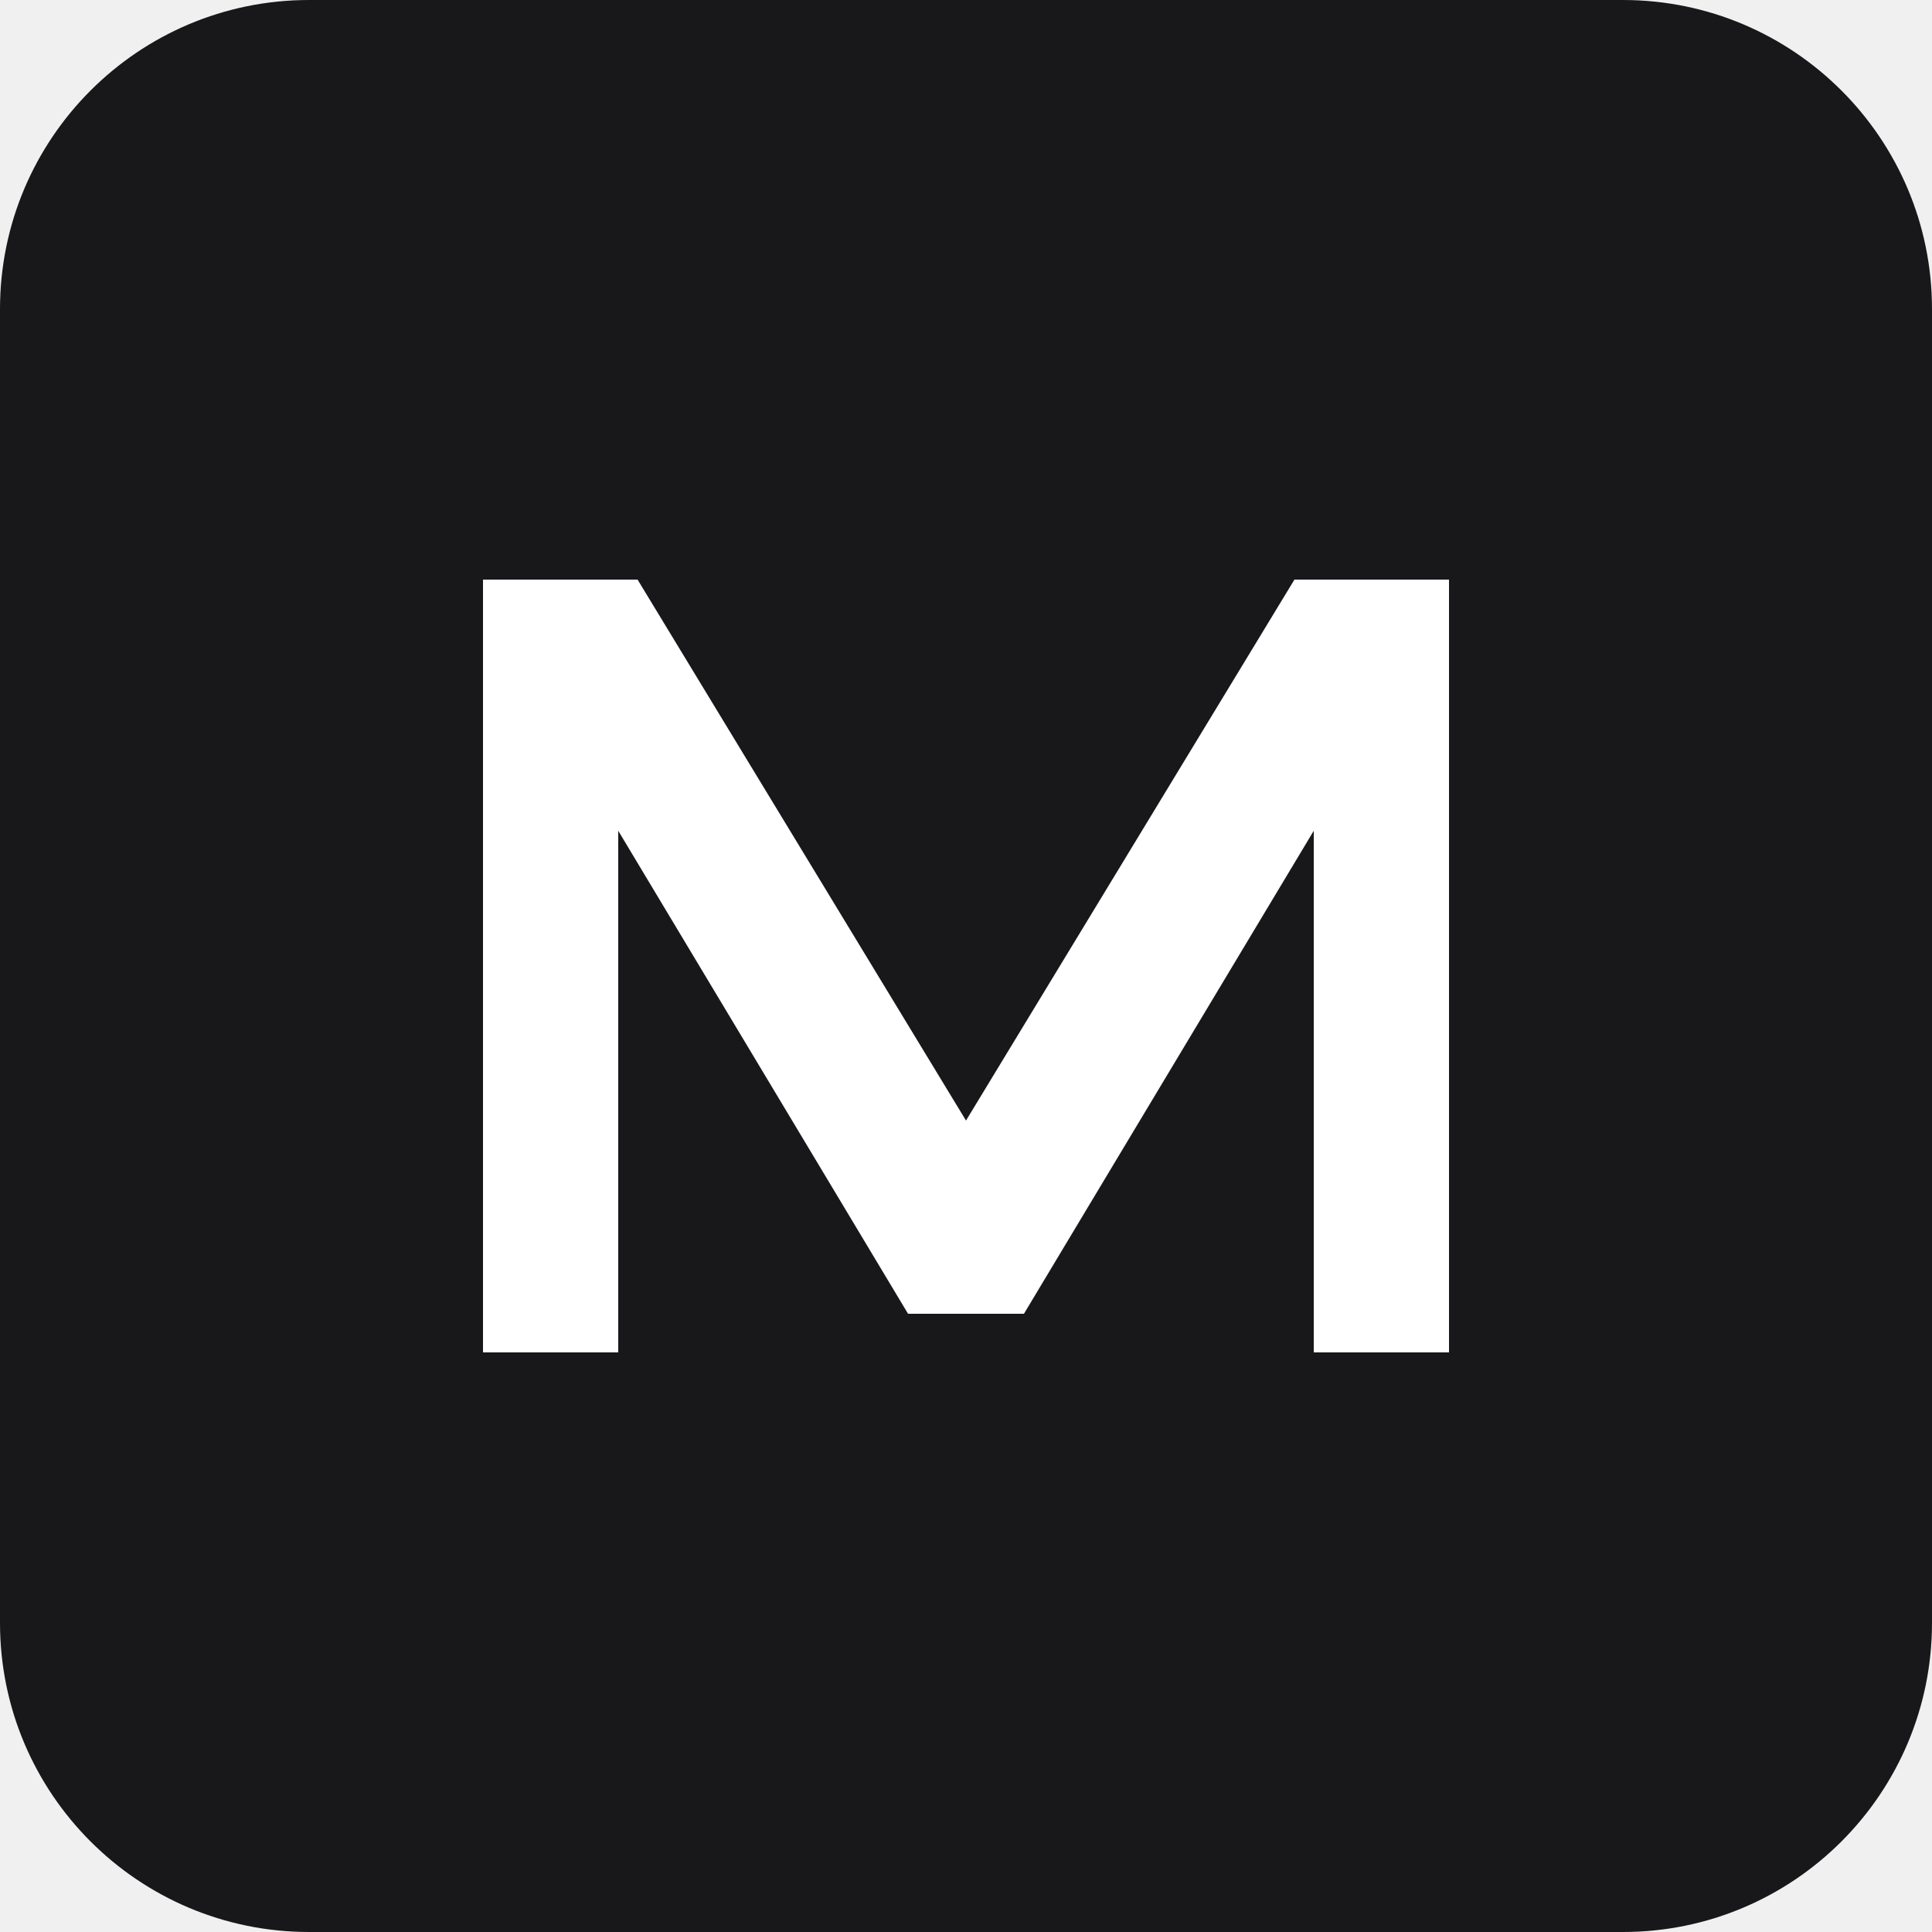
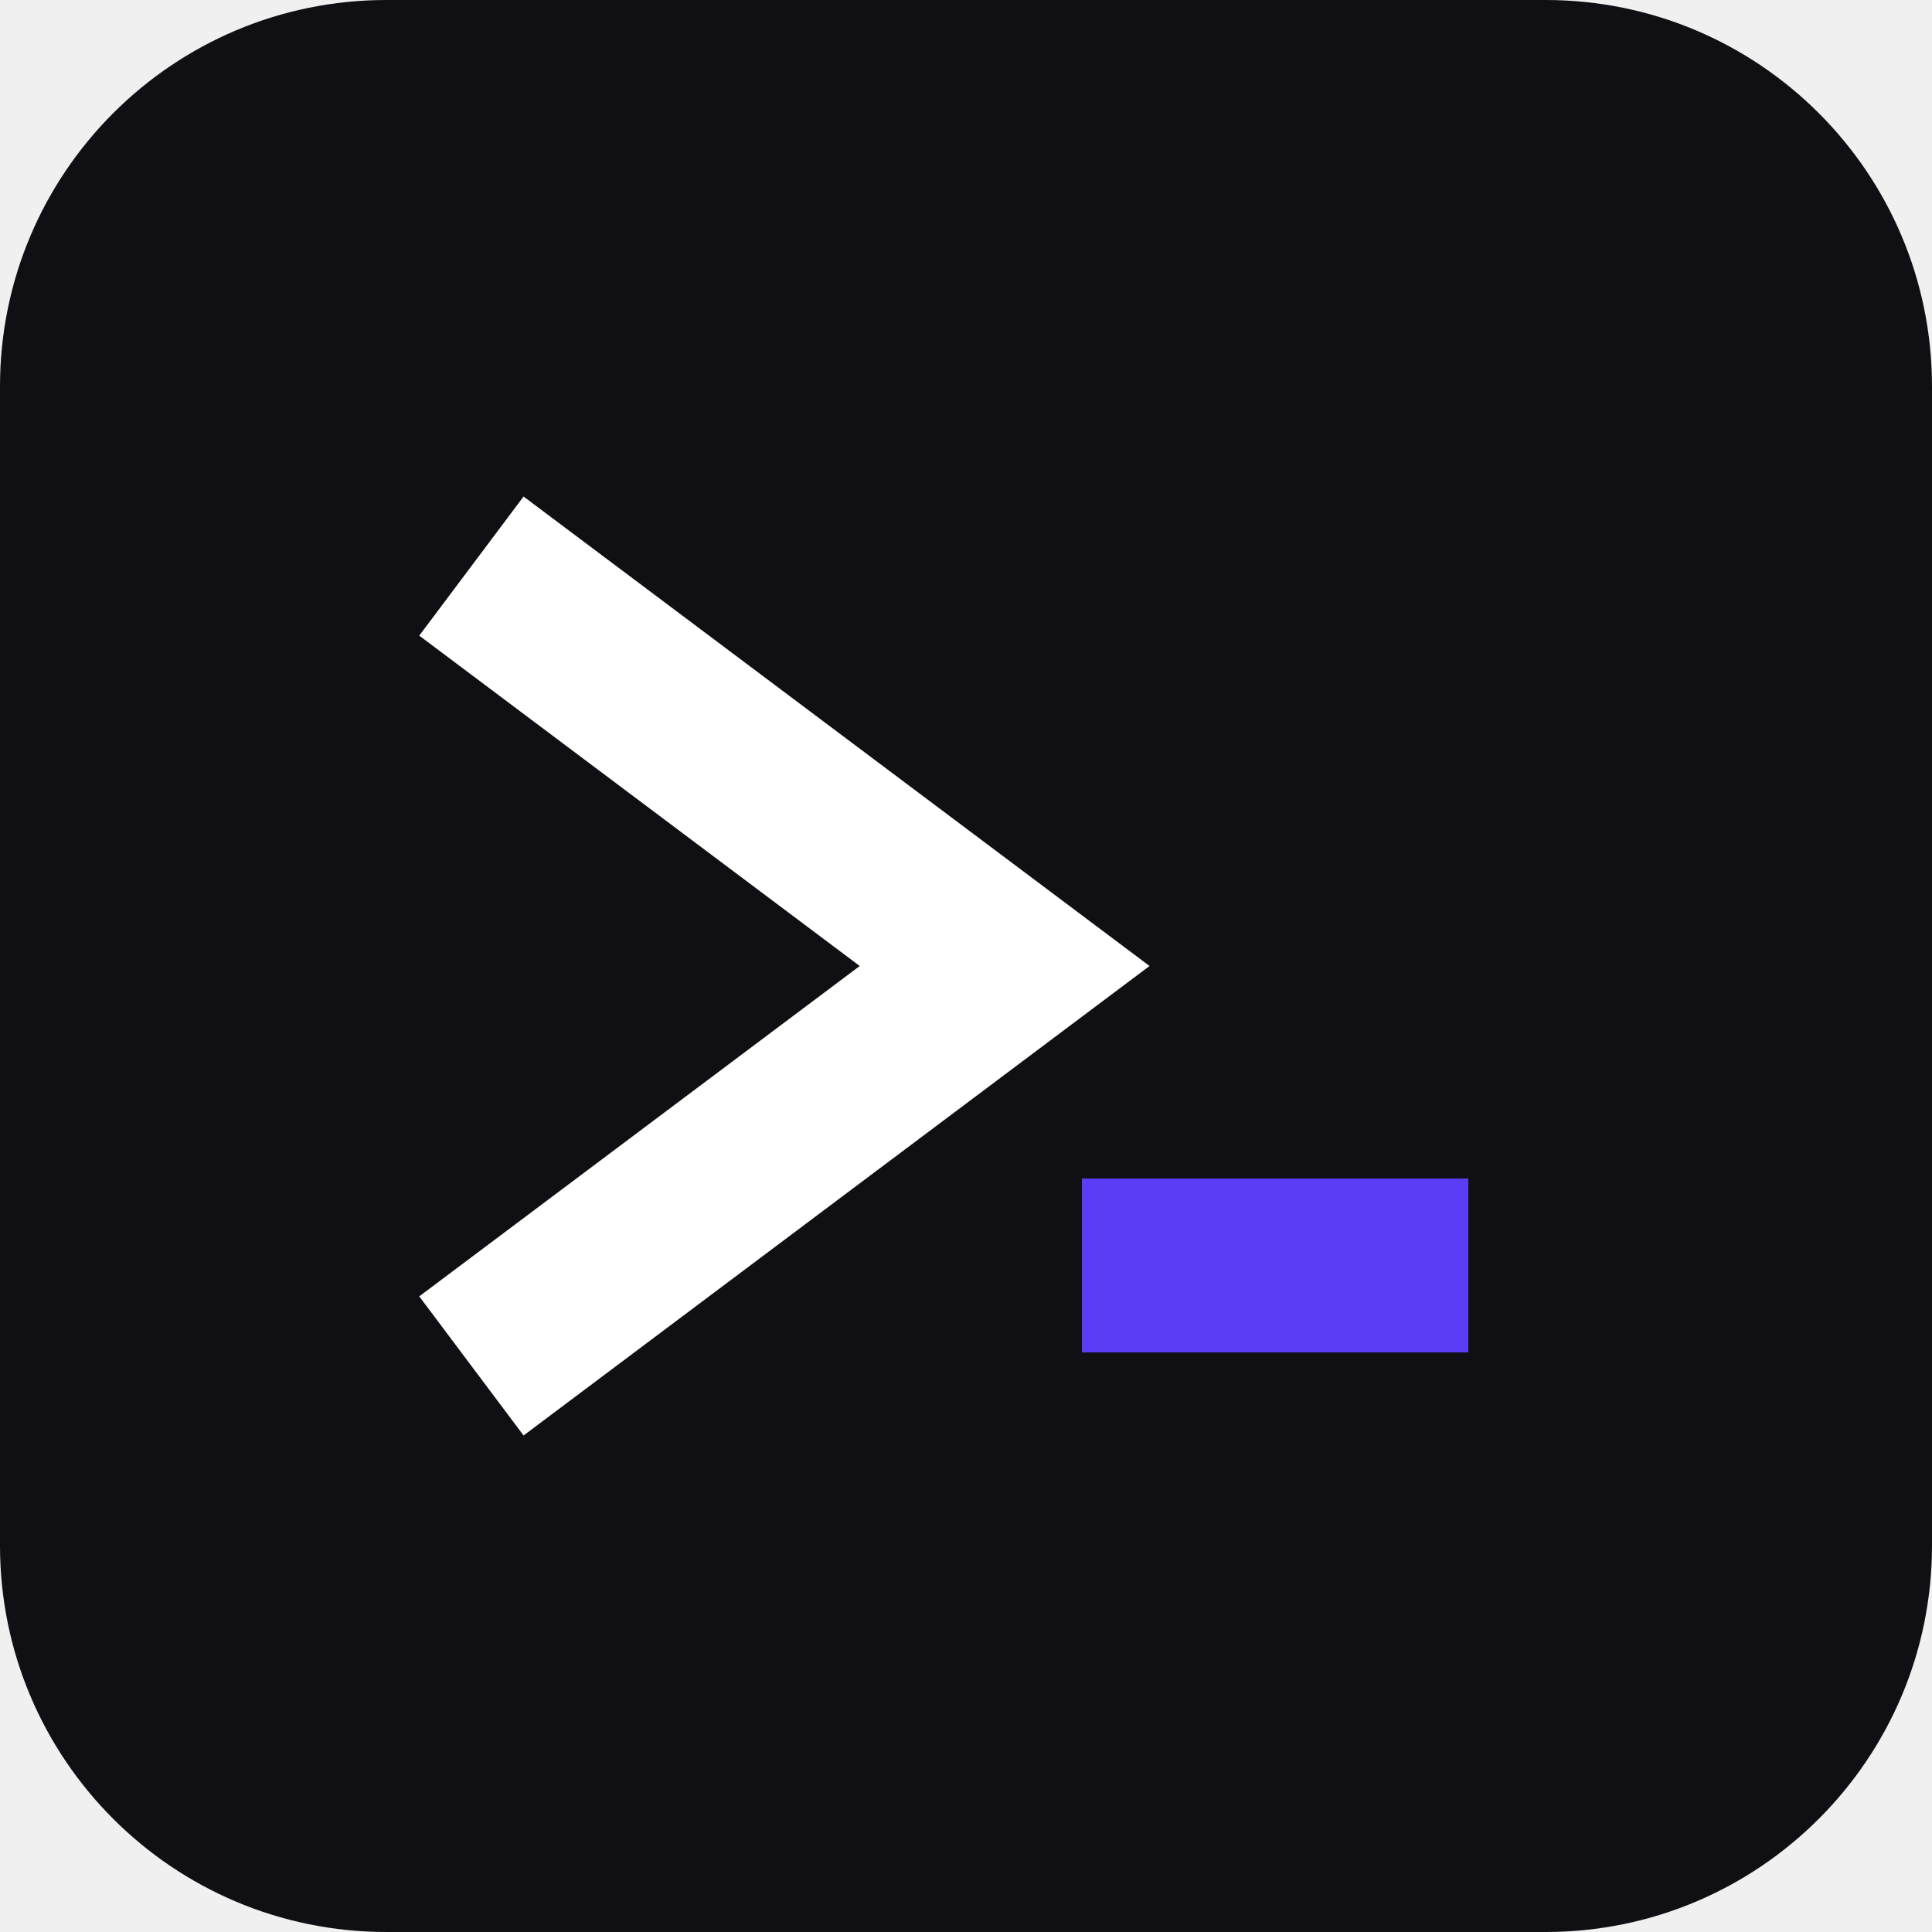
<svg xmlns="http://www.w3.org/2000/svg" viewBox="0 0 100 100">
-   <rect width="100" height="100" rx="16" fill="#18181b" />
-   <path d="M25 70V30h8l17 28 17-28h8v40h-7V43L53 68h-6L32 43v27h-7z" fill="#fff" />
+   <rect width="100" height="100" rx="20" fill="#101014" />
+   <path d="M28 32 L52 50 L28 68" fill="none" stroke="#ffffff" stroke-width="9" stroke-linecap="square" />
+   <rect x="56" y="61" width="20" height="9" fill="#5b3df5" />
</svg>
